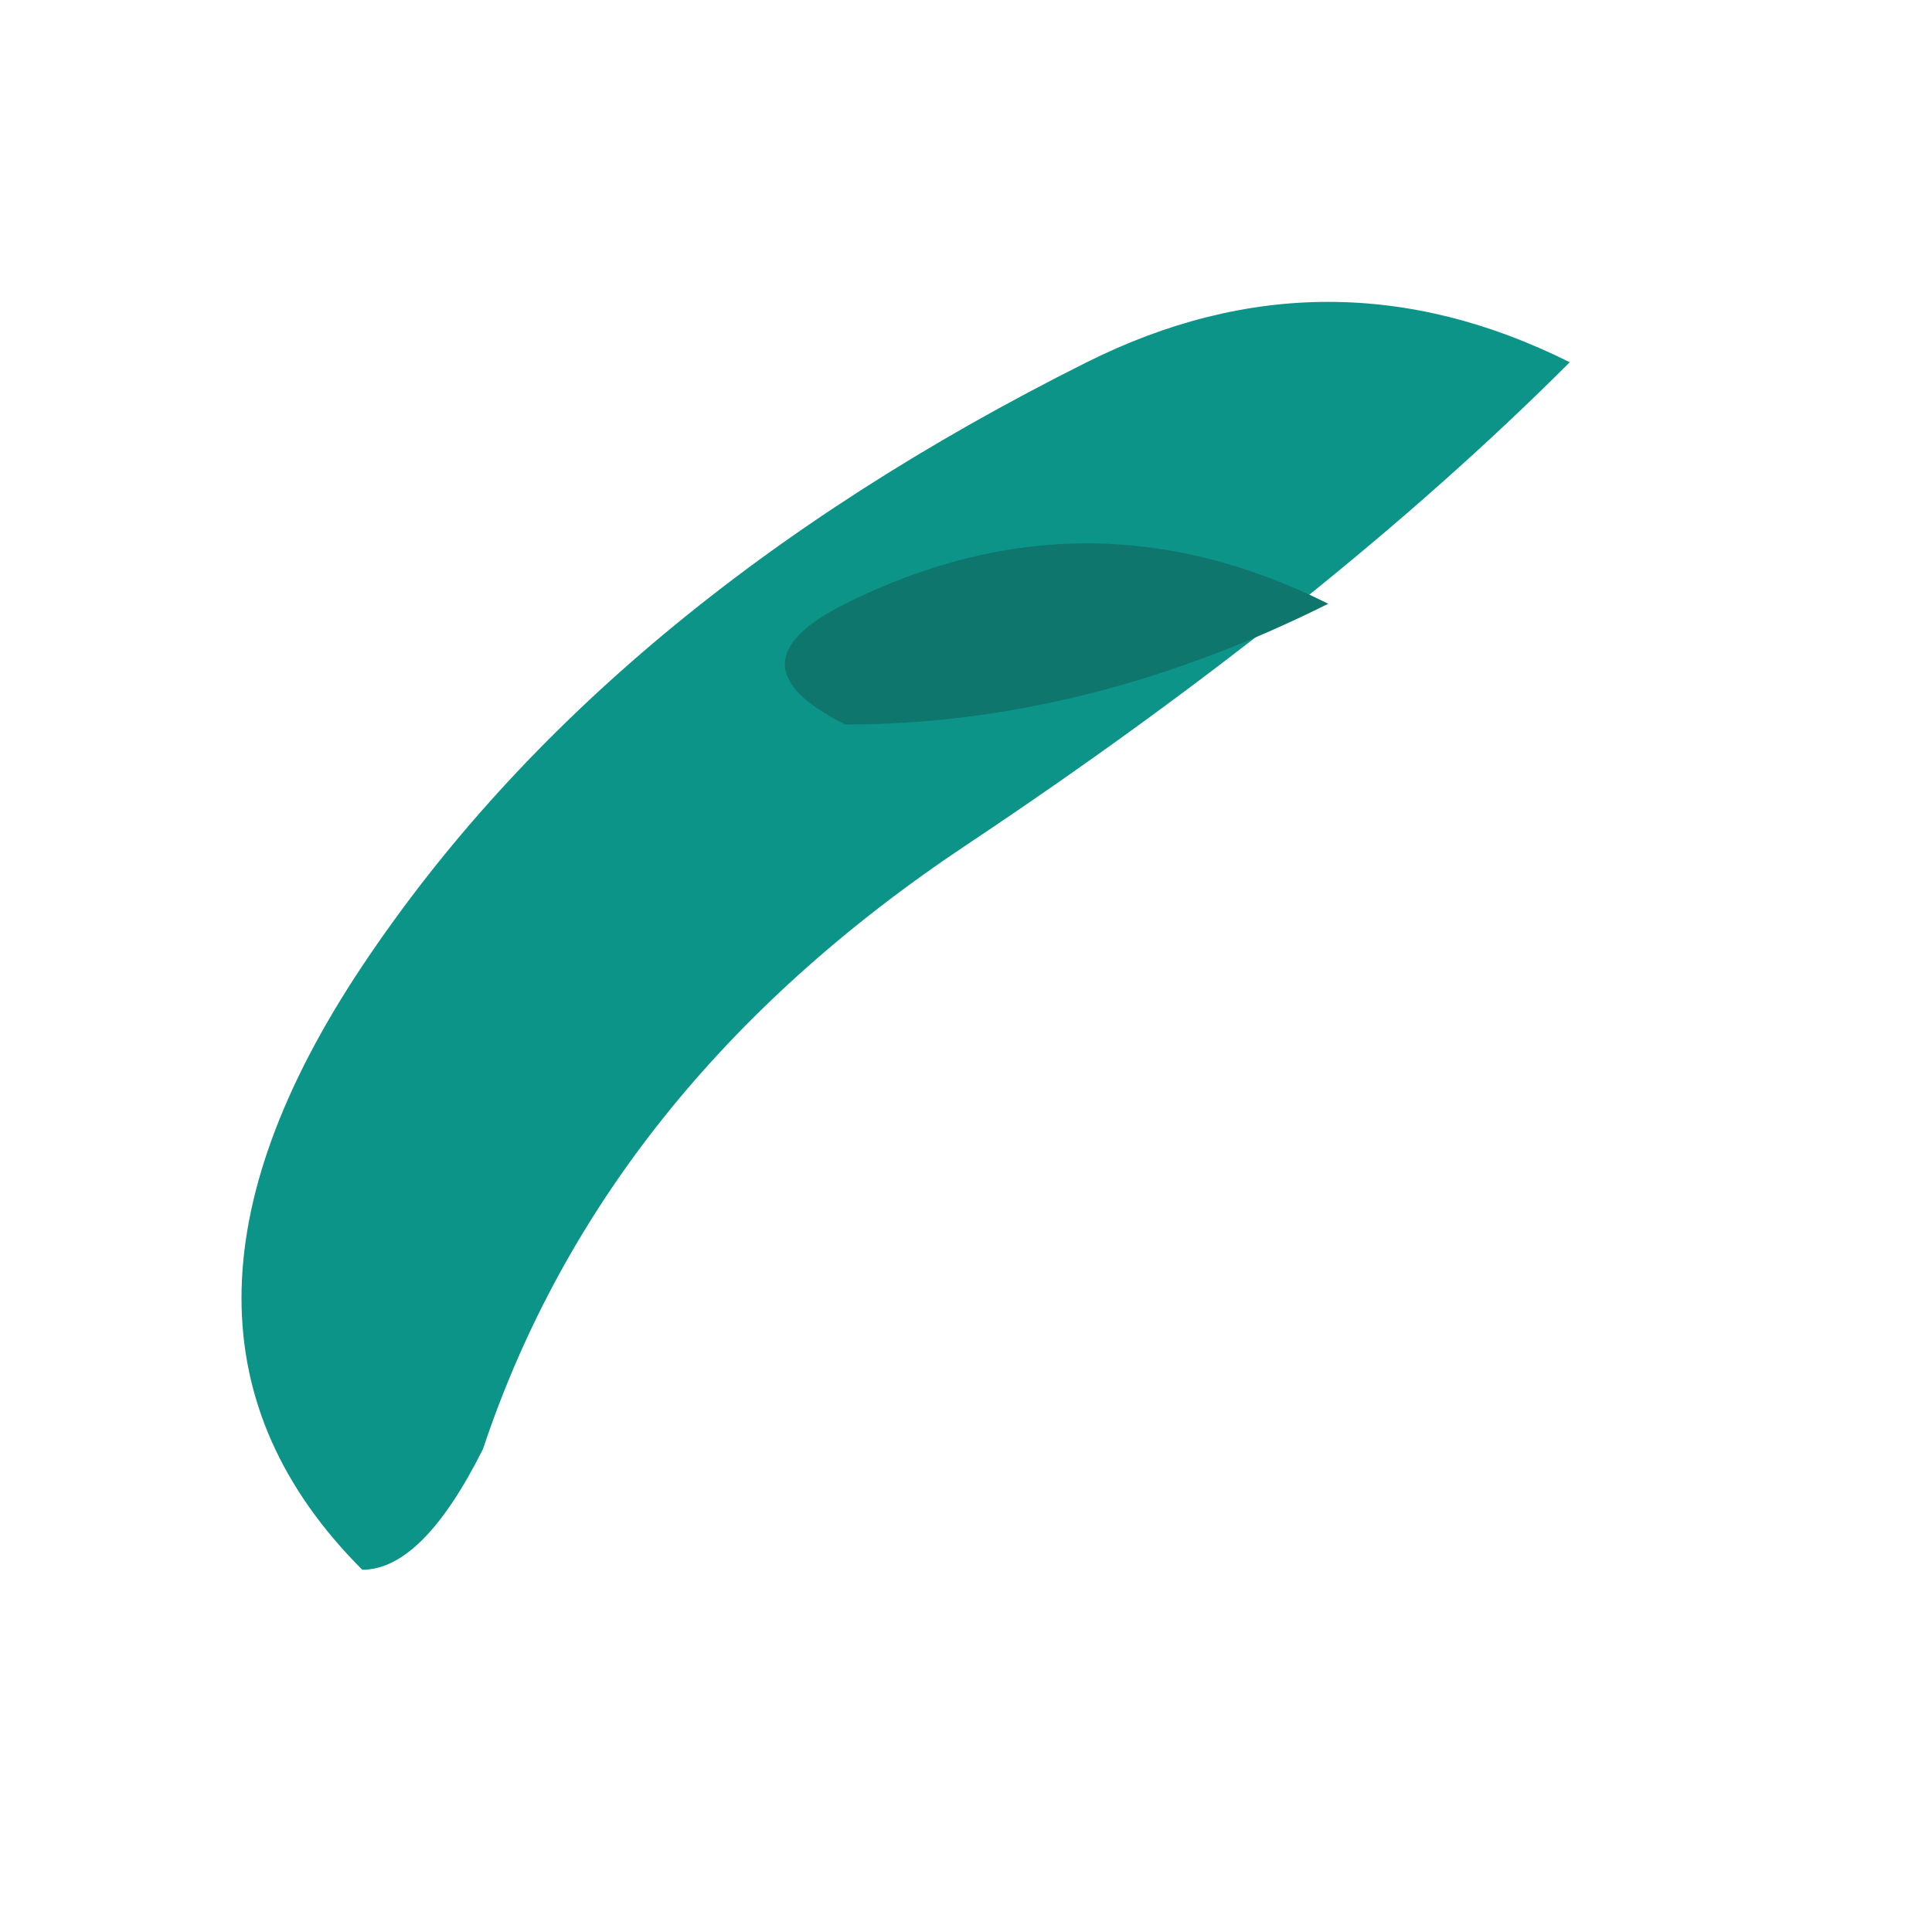
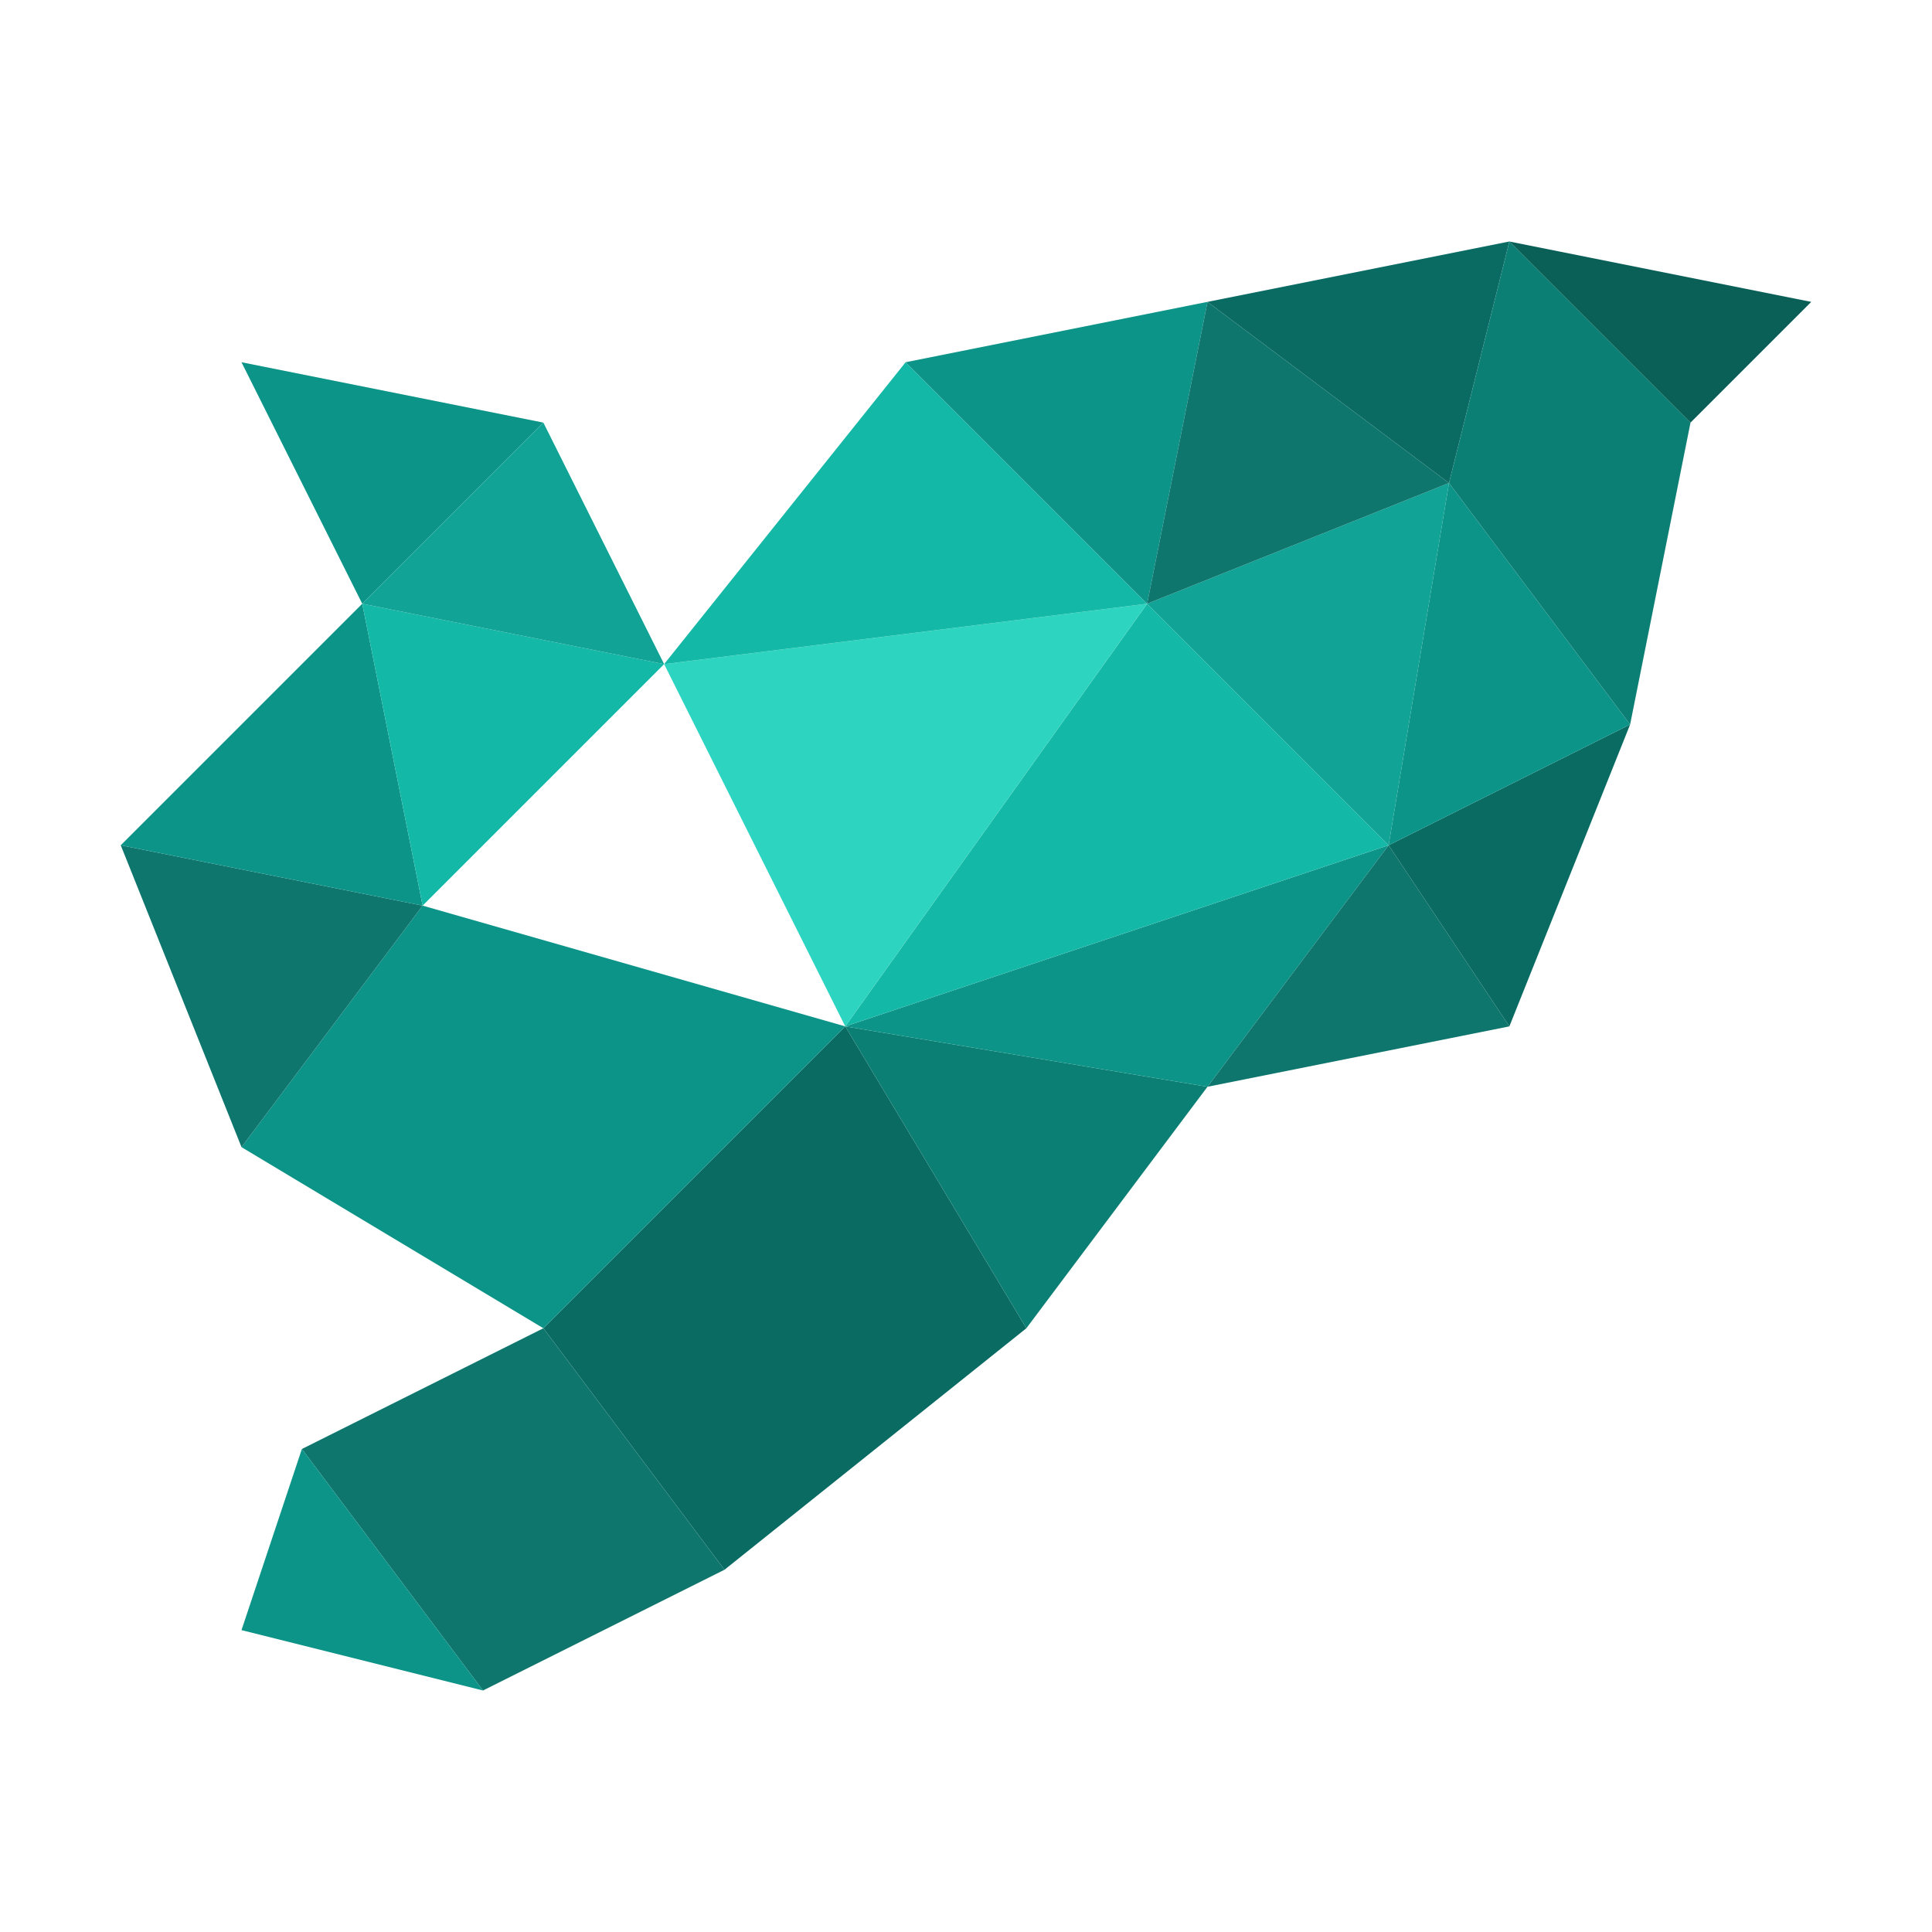
- <svg xmlns="http://www.w3.org/2000/svg" viewBox="0 0 32 32" fill="none">
-   <path d="M6 26 Q2 22, 6 16 Q10 10, 18 6 Q22 4, 26 6 Q22 10, 16 14 Q10 18, 8 24 Q7 26, 6 26 Z" fill="#0D9488" />
-   <path d="M14 10 Q18 8, 22 10 Q18 12, 14 12 Q12 11, 14 10 Z" fill="#0F766E" />
+ <svg xmlns="http://www.w3.org/2000/svg" viewBox="0 0 64 64" fill="none">
+   <polygon points="28,34 18,44 24,52 34,44" fill="#0A6B62" />
+   <polygon points="28,34 34,44 40,36" fill="#0C7F74" />
+   <polygon points="18,44 8,38 14,30 28,34" fill="#0D9488" />
+   <polygon points="8,38 4,28 14,30" fill="#0F766E" />
+   <polygon points="14,30 4,28 12,20" fill="#0D9488" />
+   <polygon points="14,30 12,20 22,22" fill="#14B8A6" />
+   <polygon points="12,20 8,12 18,14" fill="#0D9488" />
+   <polygon points="12,20 18,14 22,22" fill="#10A396" />
+   <polygon points="28,34 40,36 46,28" fill="#0D9488" />
+   <polygon points="40,36 50,34 46,28" fill="#0F766E" />
+   <polygon points="28,34 46,28 38,20" fill="#14B8A6" />
+   <polygon points="46,28 50,34 54,24" fill="#0A6B62" />
+   <polygon points="46,28 54,24 48,16" fill="#0D9488" />
+   <polygon points="38,20 46,28 48,16" fill="#10A396" />
+   <polygon points="22,22 28,34 38,20" fill="#2DD4BF" />
+   <polygon points="22,22 38,20 30,12" fill="#14B8A6" />
+   <polygon points="30,12 38,20 40,10" fill="#0D9488" />
+   <polygon points="38,20 48,16 40,10" fill="#0F766E" />
+   <polygon points="40,10 48,16 50,8" fill="#0A6B62" />
+   <polygon points="48,16 54,24 56,14 50,8" fill="#0C7F74" />
+   <polygon points="50,8 56,14 60,10" fill="#0A5F57" />
+   <polygon points="18,44 24,52 16,56 10,48" fill="#0F766E" />
+   <polygon points="10,48 16,56 8,54" fill="#0D9488" />
</svg>
